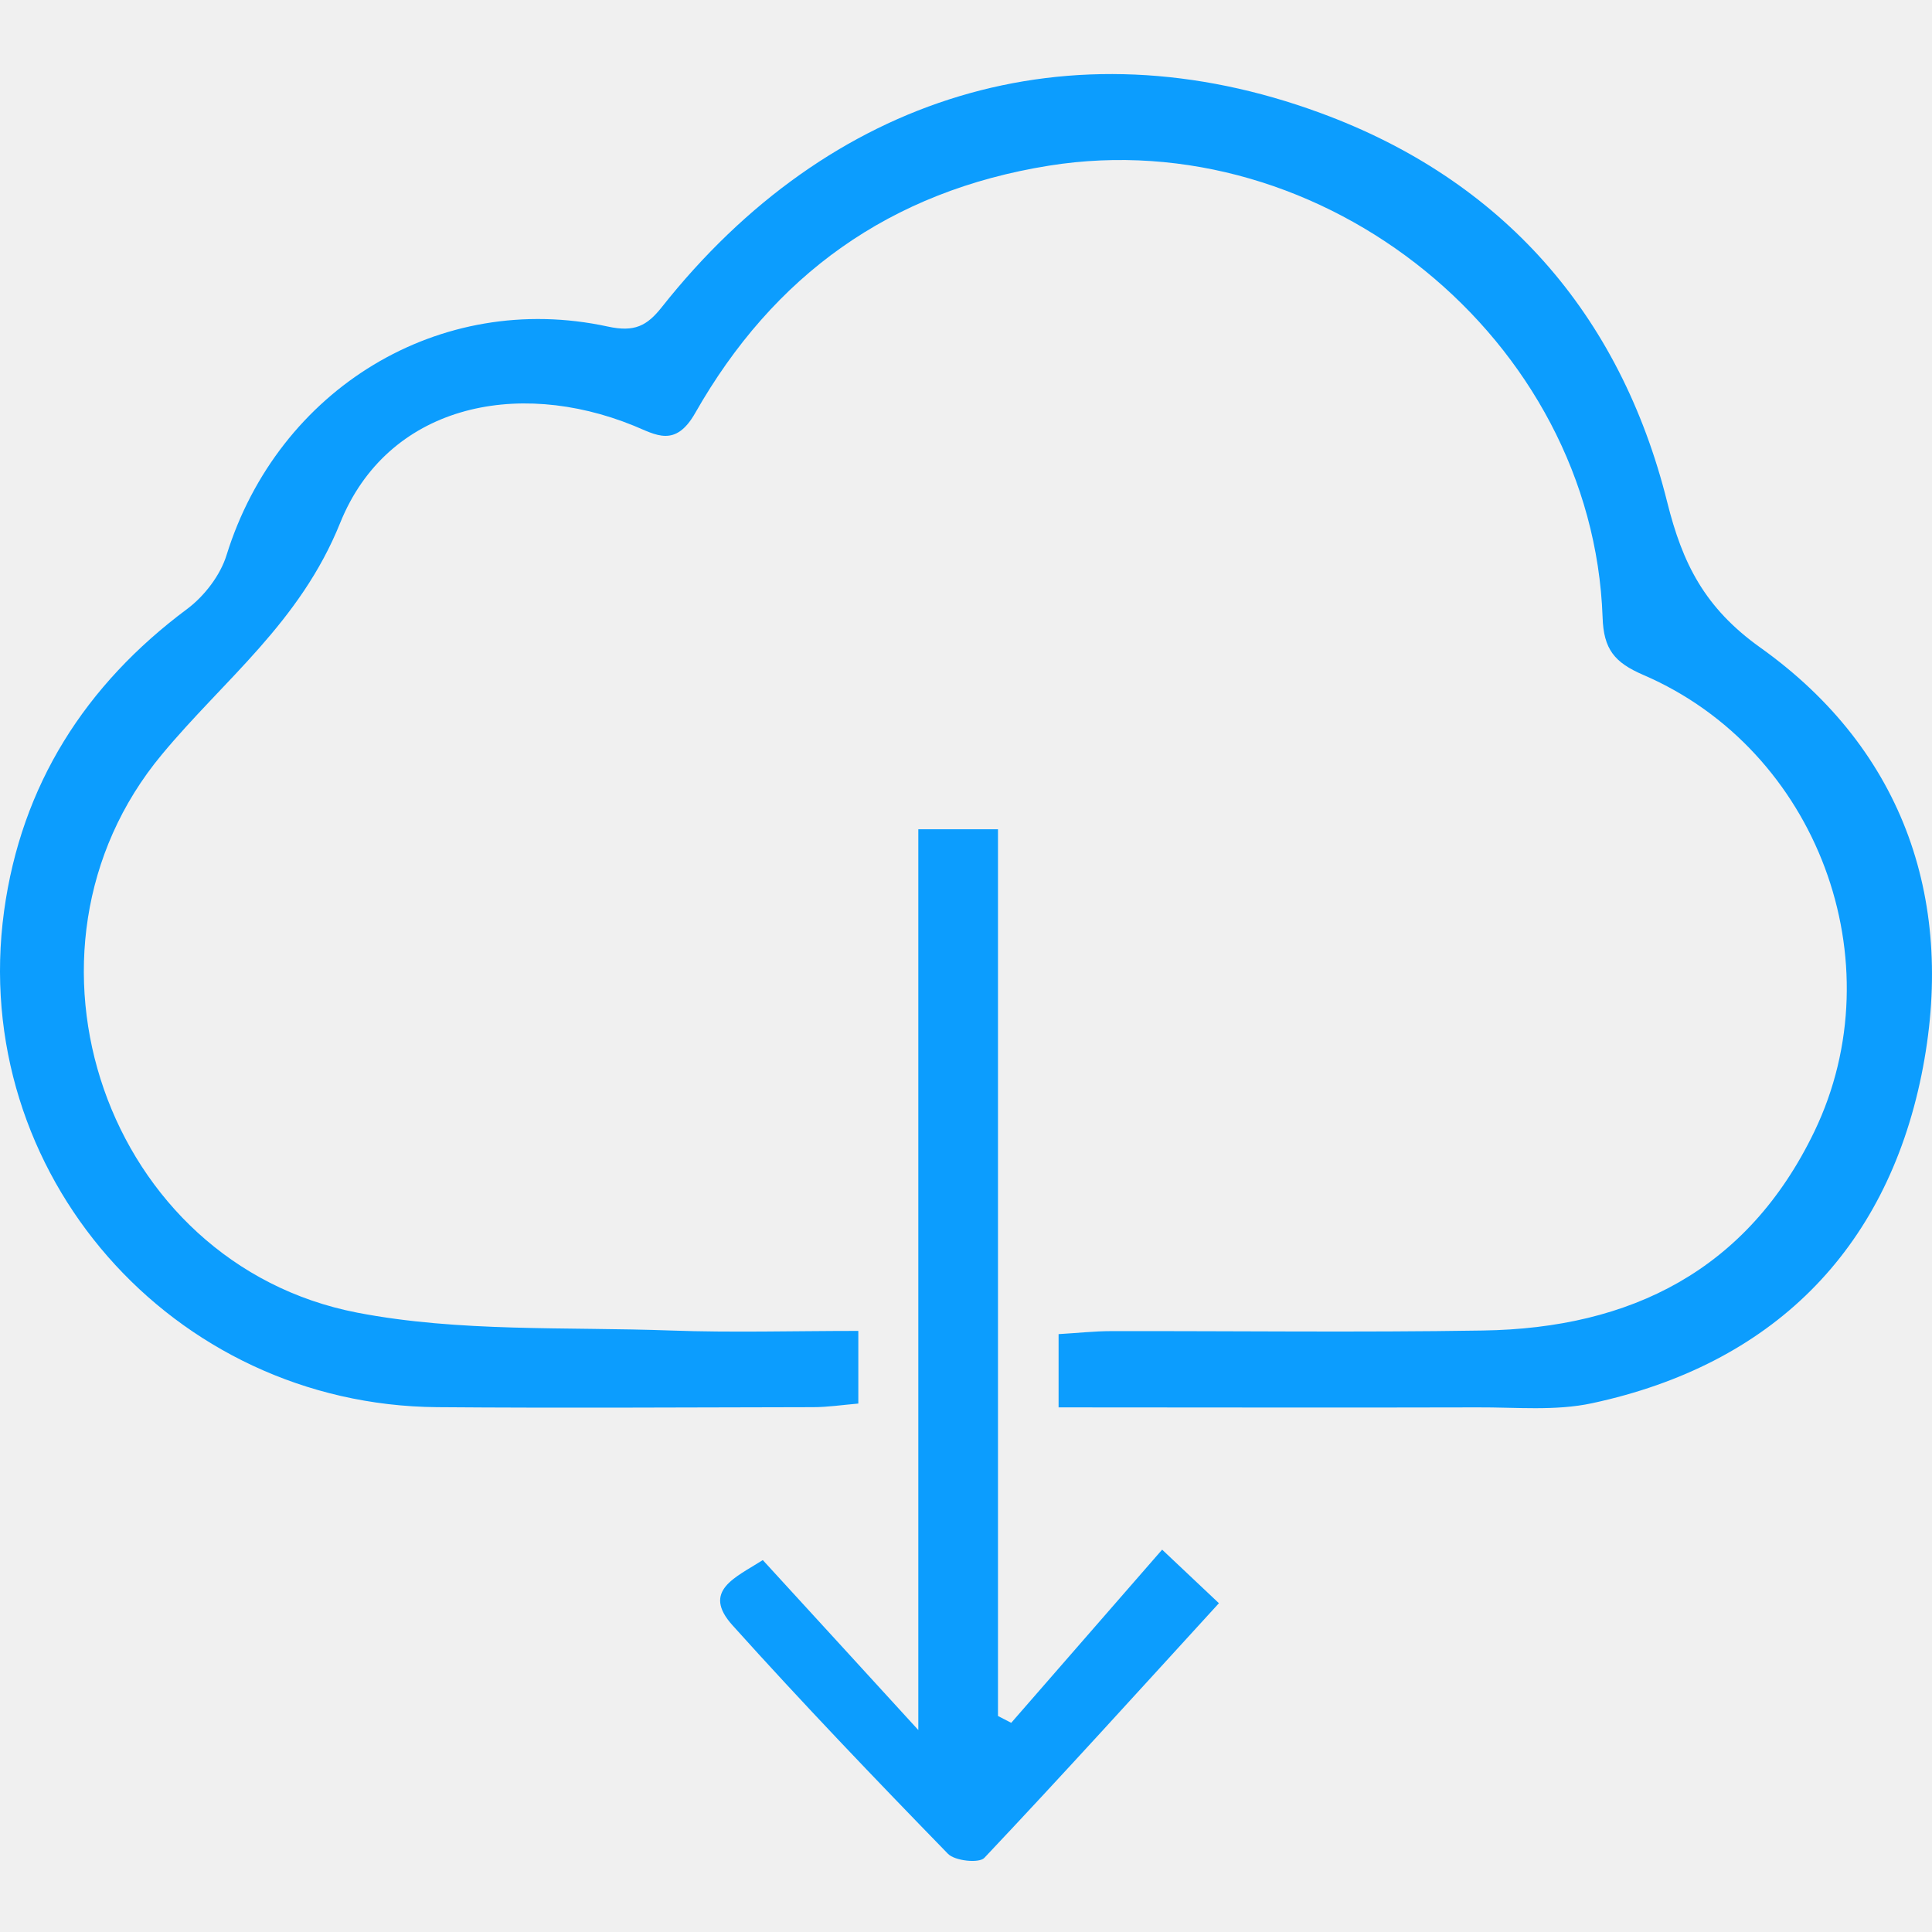
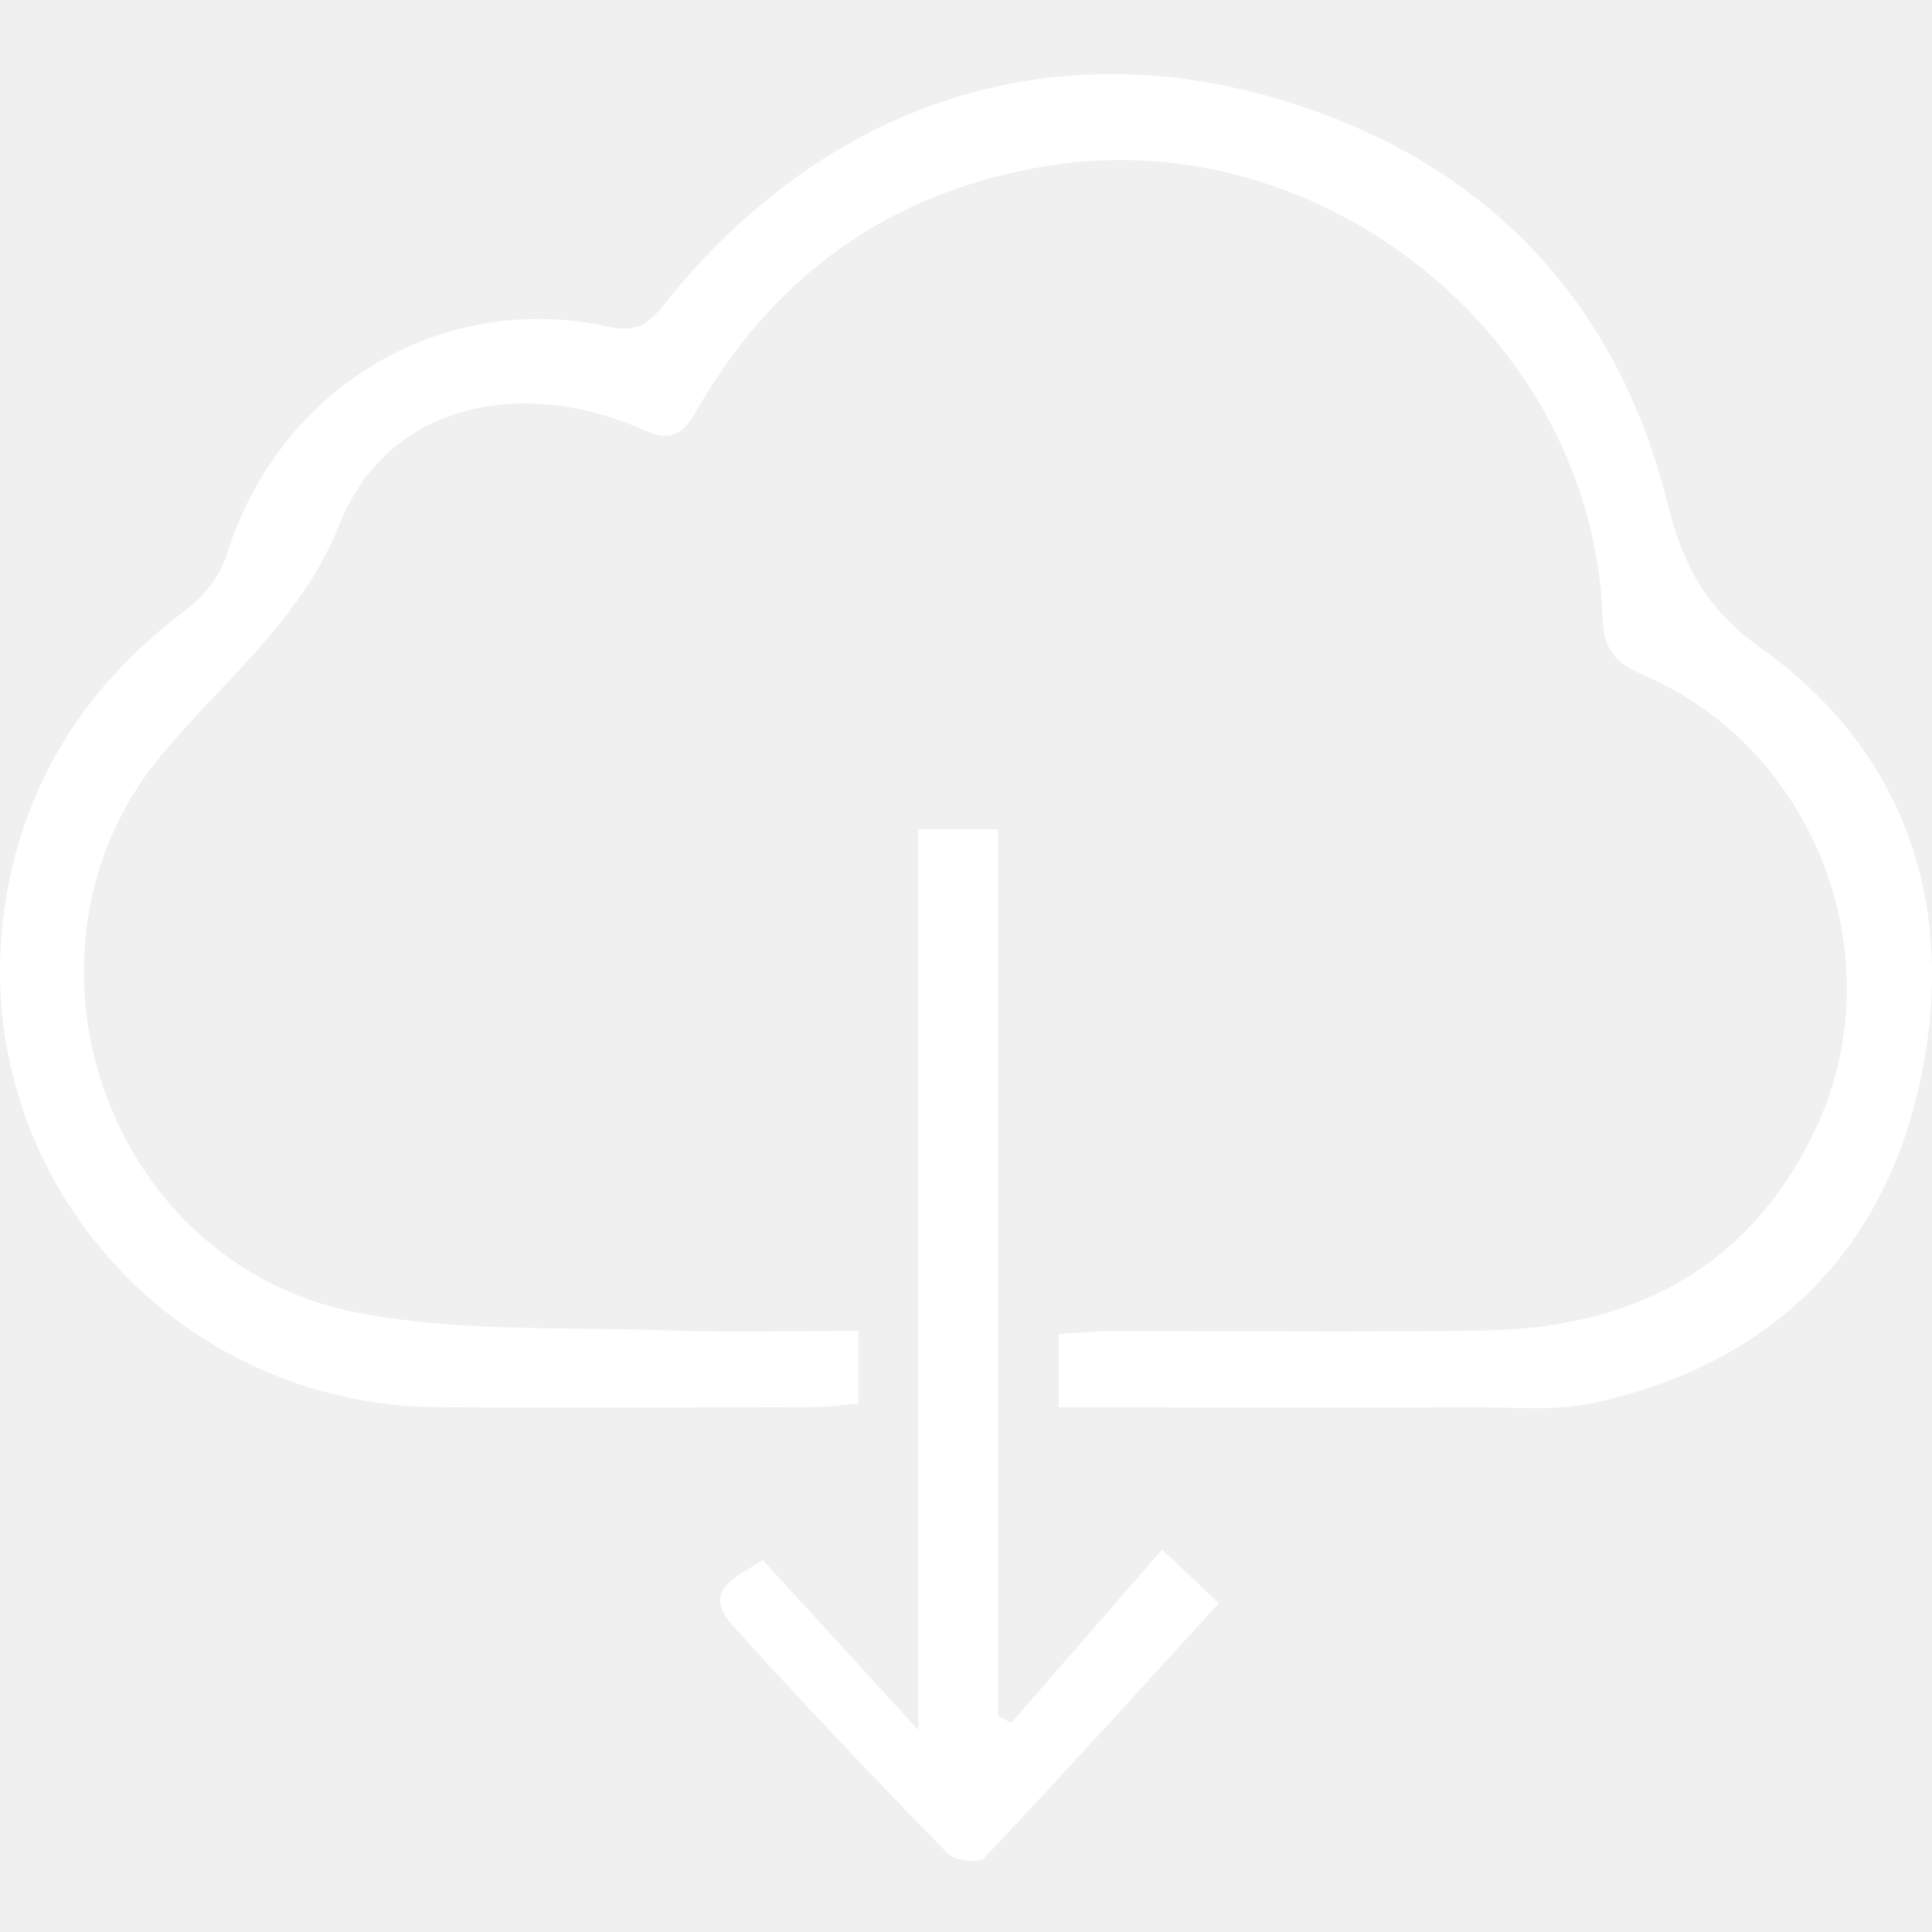
<svg xmlns="http://www.w3.org/2000/svg" width="500" height="500" viewBox="0 0 500 500" fill="none">
-   <path d="M222.133 344.492V363.24C217.926 363.603 214.187 364.175 210.448 364.175C177.99 364.227 145.532 364.434 113.125 364.175C44.522 363.603 -8.19 303.621 1.054 235.797C5.521 203.235 21.983 177.268 48.521 157.534C52.935 154.21 57.038 148.861 58.648 143.616C71.995 100.719 113.749 75.064 157.32 84.516C164.227 86.022 167.447 84.309 171.238 79.531C214.498 24.846 276.662 5.267 341.786 29.26C388.577 46.45 419.27 81.037 431.474 129.958C435.421 145.797 441.133 157.274 455.519 167.557C493.222 194.406 506.257 234.135 497.273 278.226C487.977 323.771 458.479 353.165 412.103 363.136C402.547 365.213 392.316 364.175 382.345 364.227C346.512 364.33 310.73 364.227 273.962 364.227V345.271C278.584 345.011 283.154 344.492 287.724 344.492C319.714 344.44 351.757 344.856 383.748 344.336C422.074 343.765 452.247 328.705 469.541 292.871C490.729 248.884 470.372 194.095 425.294 174.672C417.816 171.452 415.011 168.024 414.751 159.767C412.207 87.788 342.513 31.545 271.521 42.866C230.286 49.462 200.165 71.273 179.911 106.899C174.77 115.936 169.732 112.508 164.02 110.171C133.483 97.759 100.246 105.082 88.042 135.307C77.655 161.117 57.973 175.866 41.874 195.289C-0.504 246.235 27.436 327.147 92.456 339.714C118.838 344.804 146.518 343.35 173.627 344.336C189.467 344.908 205.41 344.44 222.081 344.44L222.133 344.492Z" fill="#0C9DFE" />
-   <path d="M237.66 214.607H258.278V444.099C259.42 444.671 260.563 445.294 261.705 445.865C274.533 431.168 287.36 416.418 300.759 401.046C307.198 407.122 310.834 410.55 315.456 414.912C294.942 437.348 275.052 459.316 254.746 480.816C253.396 482.27 247.112 481.595 245.346 479.777C226.443 460.354 207.695 440.776 189.571 420.626C181.521 411.692 190.35 408.265 197.412 403.747C210.032 417.509 222.6 431.272 237.66 447.735V214.659V214.607Z" fill="#0C9DFE" />
+   <path d="M222.133 344.492V363.24C217.926 363.603 214.187 364.175 210.448 364.175C177.99 364.227 145.532 364.434 113.125 364.175C44.522 363.603 -8.19 303.621 1.054 235.797C5.521 203.235 21.983 177.268 48.521 157.534C52.935 154.21 57.038 148.861 58.648 143.616C71.995 100.719 113.749 75.064 157.32 84.516C164.227 86.022 167.447 84.309 171.238 79.531C214.498 24.845 276.662 5.267 341.786 29.26C388.577 46.45 419.27 81.037 431.474 129.958C435.421 145.797 441.133 157.274 455.519 167.557C493.222 194.406 506.257 234.135 497.273 278.226C487.977 323.771 458.479 353.165 412.103 363.136C402.547 365.213 392.316 364.175 382.345 364.227C346.512 364.33 310.73 364.227 273.962 364.227V345.271C278.584 345.011 283.154 344.492 287.724 344.492C319.714 344.44 351.757 344.856 383.748 344.336C422.074 343.765 452.247 328.705 469.541 292.871C490.729 248.884 470.372 194.095 425.294 174.672C417.816 171.452 415.011 168.024 414.751 159.767C412.207 87.788 342.513 31.545 271.521 42.866C230.286 49.462 200.165 71.273 179.911 106.899C174.77 115.936 169.732 112.508 164.02 110.171C133.483 97.759 100.246 105.082 88.042 135.307C77.655 161.117 57.973 175.866 41.874 195.289C-0.504 246.235 27.436 327.147 92.456 339.714C118.838 344.804 146.518 343.35 173.627 344.336C189.467 344.908 205.41 344.44 222.081 344.44L222.133 344.492Z" fill="white" />
+   <path d="M237.66 214.607H258.278V444.099C259.42 444.671 260.563 445.294 261.705 445.865C274.533 431.168 287.36 416.418 300.759 401.046C307.198 407.122 310.834 410.55 315.456 414.912C294.942 437.348 275.052 459.316 254.746 480.816C253.396 482.27 247.112 481.595 245.346 479.777C226.443 460.354 207.695 440.776 189.571 420.626C181.521 411.692 190.35 408.265 197.412 403.747C210.032 417.509 222.6 431.272 237.66 447.735V214.659V214.607Z" fill="white" />
</svg>
